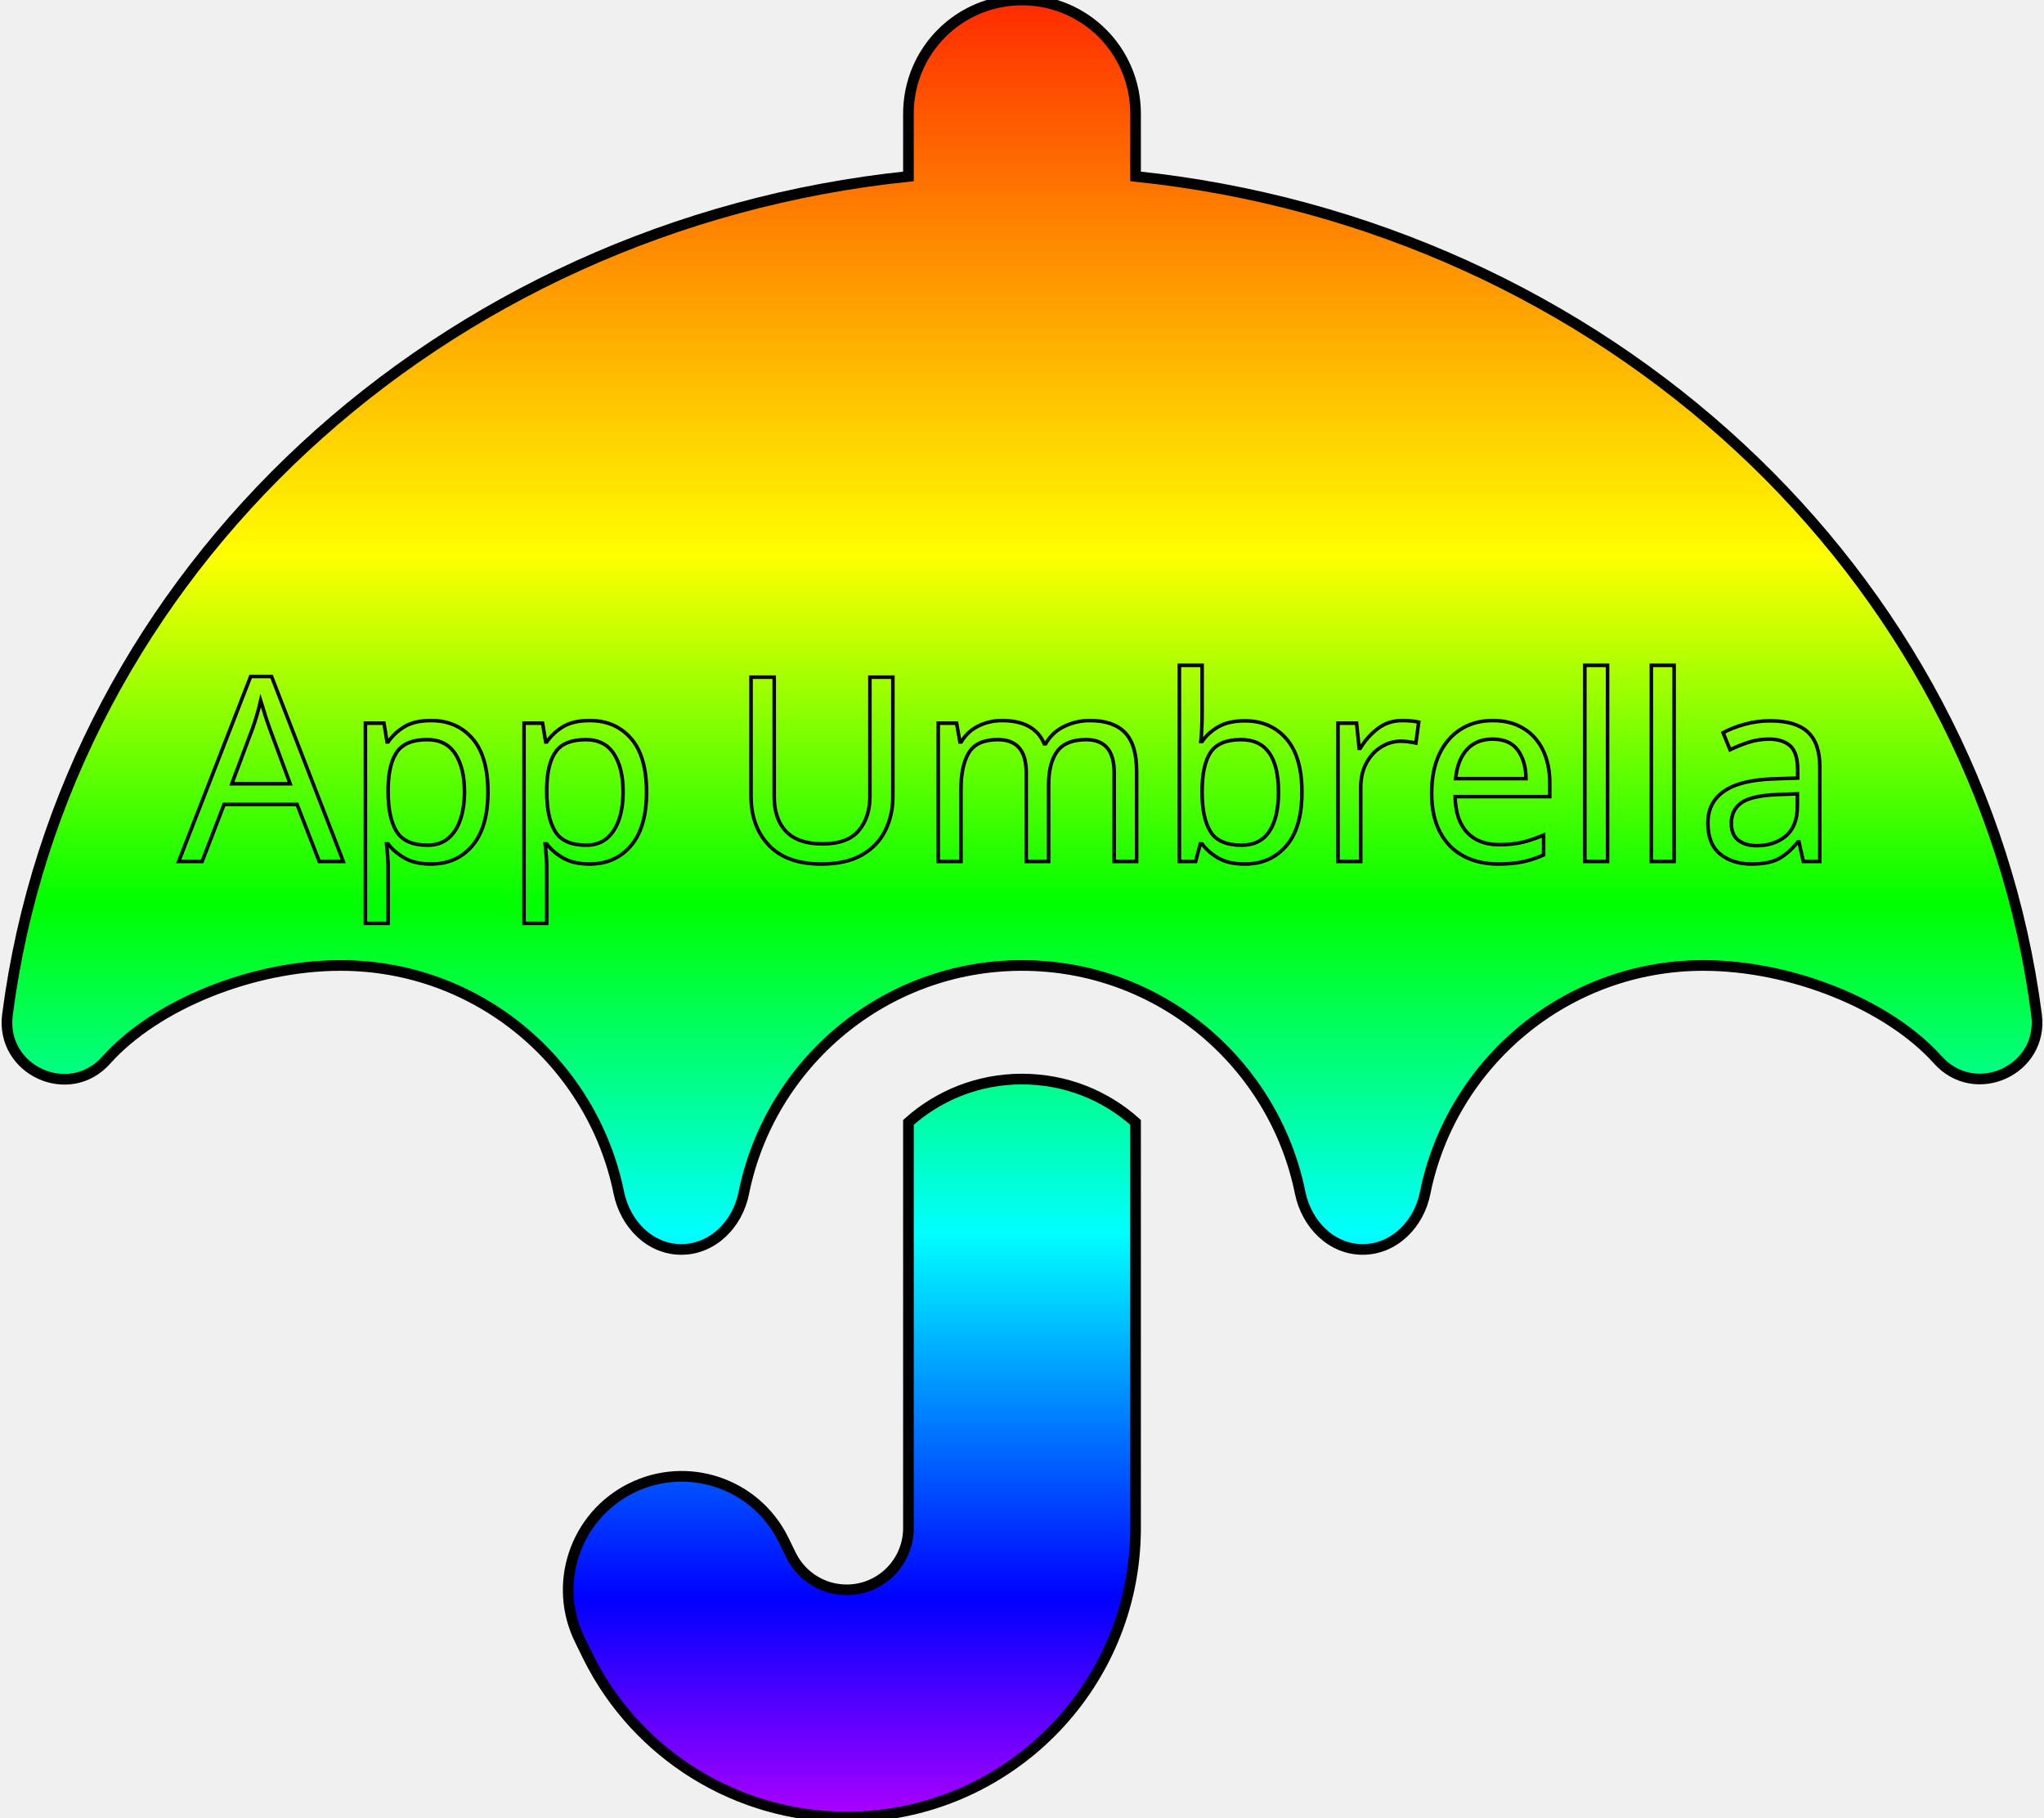
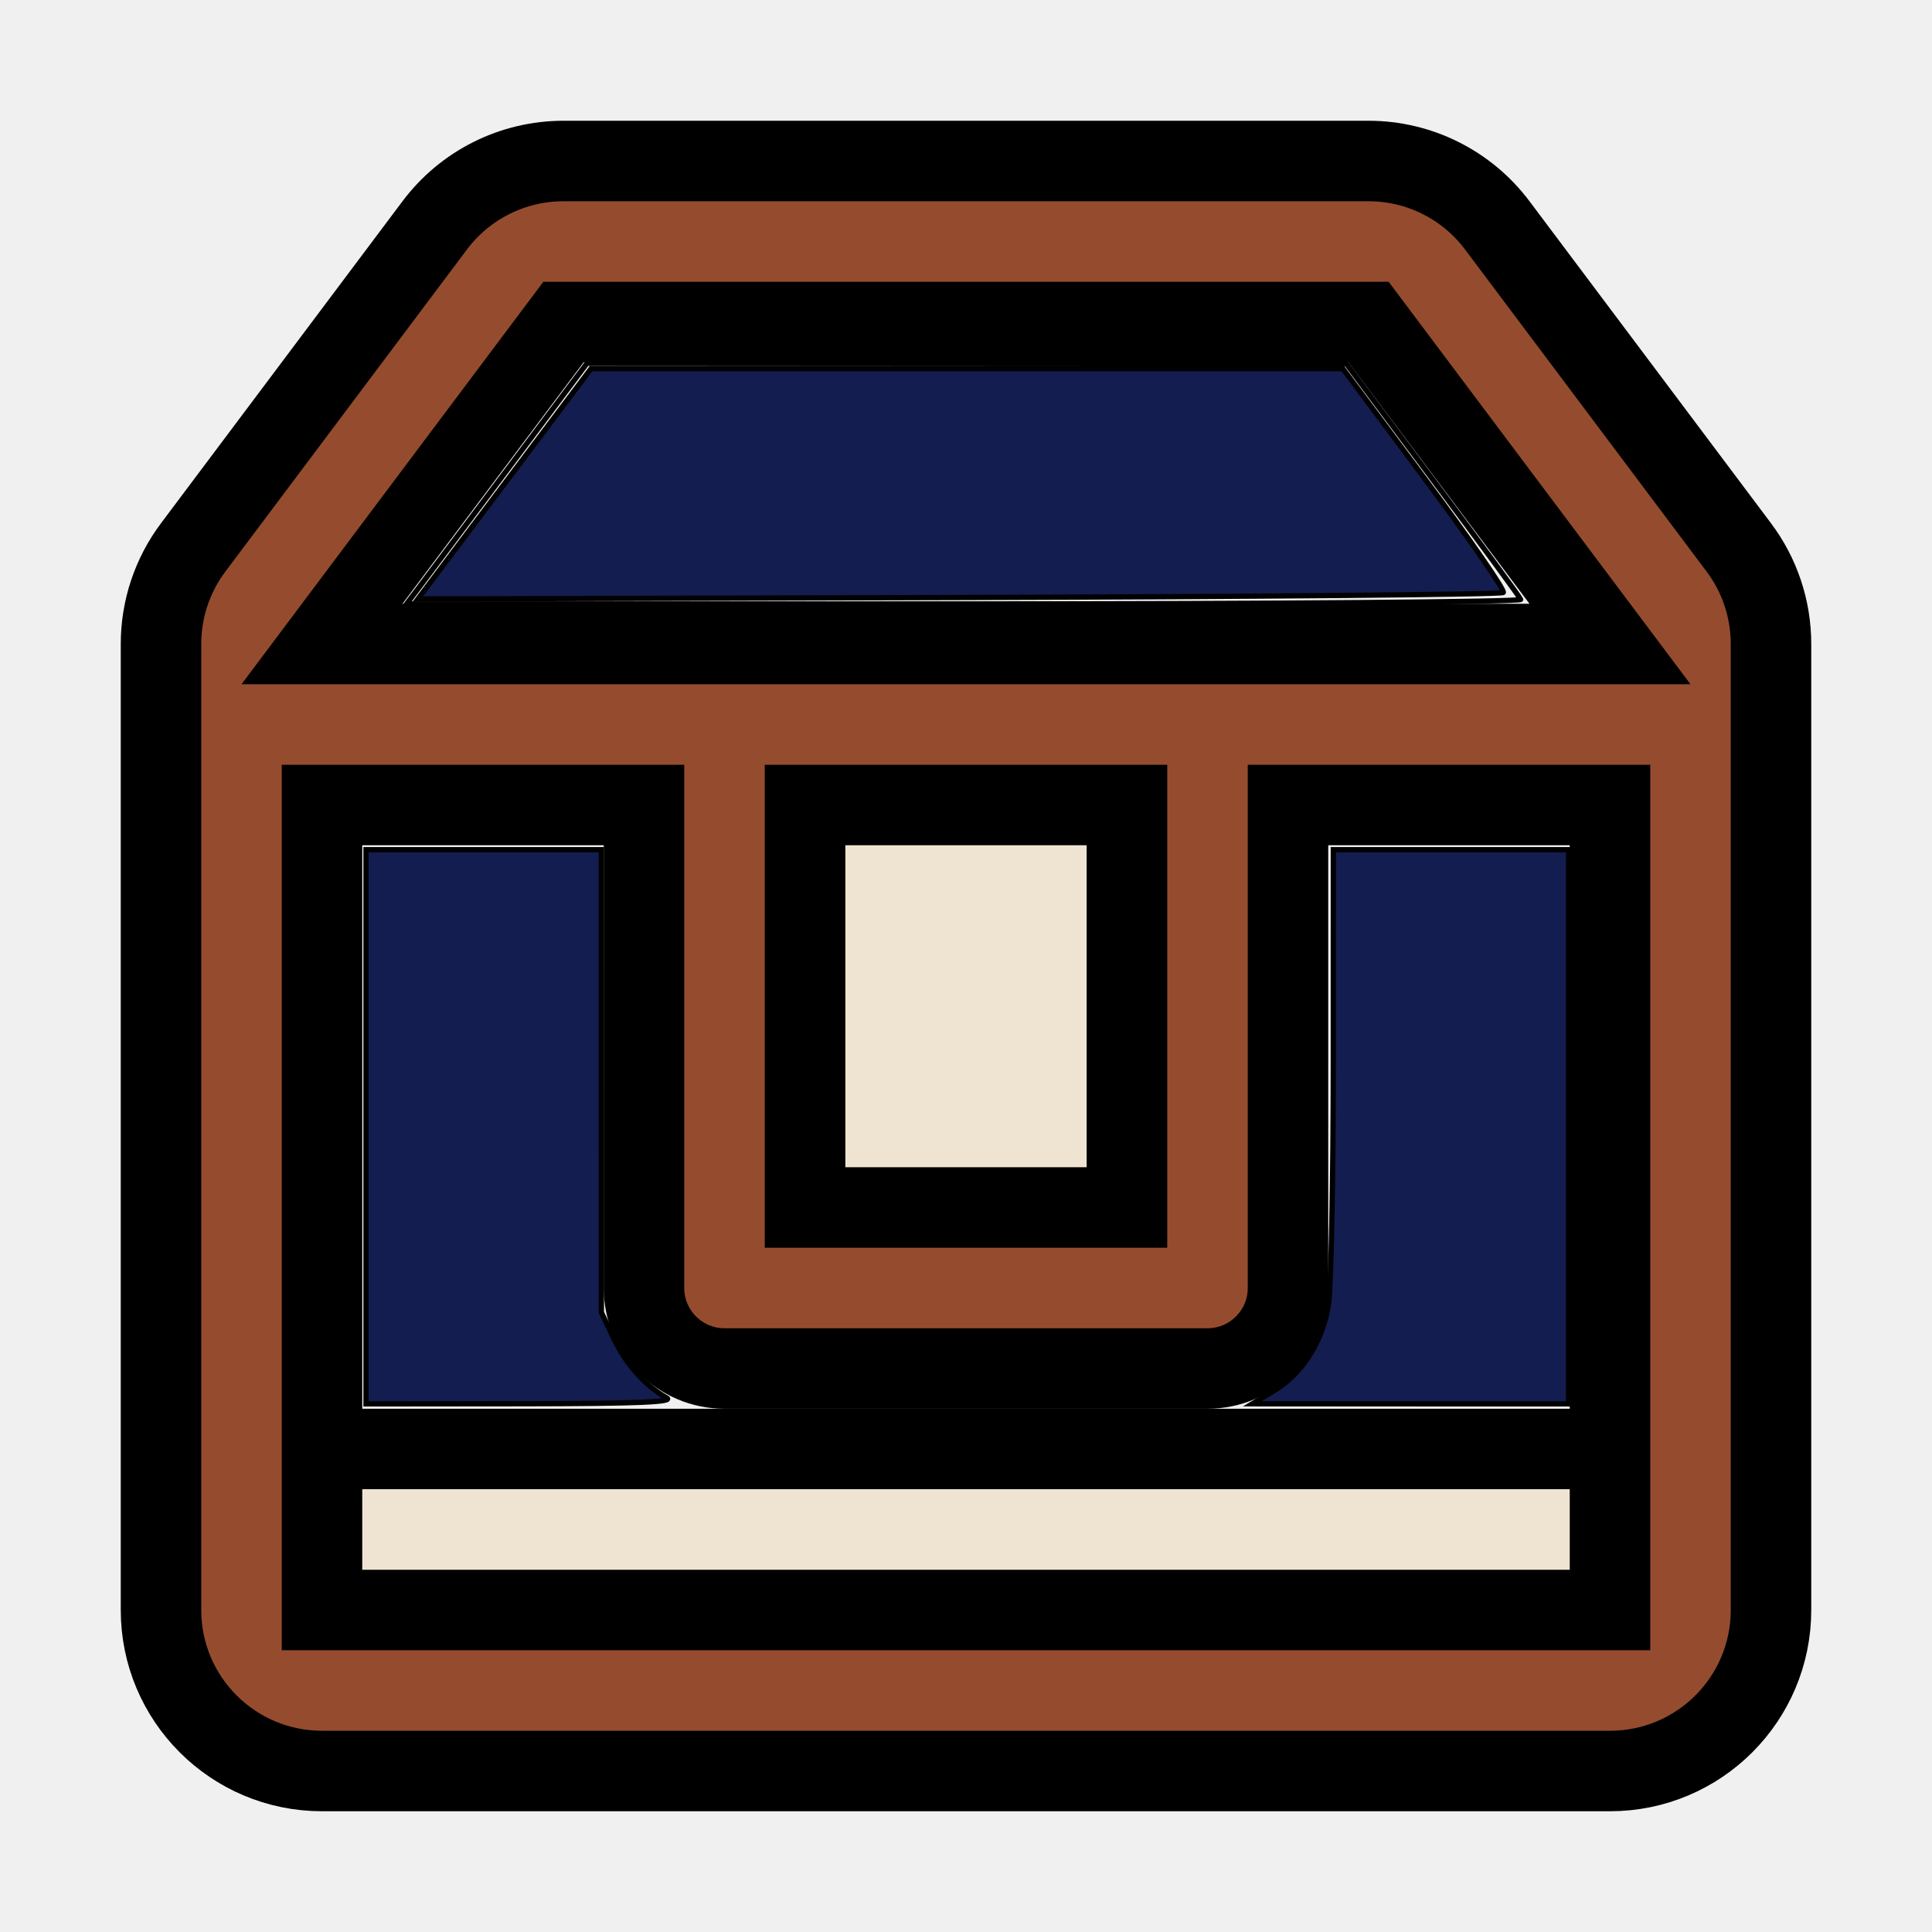
- <svg xmlns="http://www.w3.org/2000/svg" xmlns:xlink="http://www.w3.org/1999/xlink" viewBox="0 0 576 512" version="1.1" id="svg1">
-   <defs id="defs1">
-     <linearGradient id="linearGradient1">
-       <stop style="stop-color:#ff0000;stop-opacity:1;" offset="0" id="stop1" />
-       <stop style="stop-color:#ff8000;stop-opacity:1;" offset="0.159" id="stop2" />
-       <stop style="stop-color:#ffff00;stop-opacity:1;" offset="0.326" id="stop3" />
-       <stop style="stop-color:#00ff00;stop-opacity:1;" offset="0.498" id="stop4" />
-       <stop style="stop-color:#00ffff;stop-opacity:1;" offset="0.66" id="stop5" />
-       <stop style="stop-color:#0000ff;stop-opacity:1;" offset="0.84" id="stop6" />
-       <stop style="stop-color:#ff00ff;stop-opacity:1;" offset="1" id="stop7" />
-     </linearGradient>
-     <linearGradient xlink:href="#linearGradient1" id="linearGradient2" x1="288" y1="-30.094" x2="288" y2="541.994" gradientUnits="userSpaceOnUse" />
-   </defs>
-   <path d="M288 0c17.7 0 32 14.3 32 32l0 17.7C451.8 63.4 557.7 161 573.9 285.9c2 15.6-17.3 24.4-27.8 12.7C532.1 283 504.8 272 480 272c-38.7 0-71 27.5-78.4 64.1c-1.7 8.7-8.7 15.9-17.6 15.9s-15.8-7.2-17.6-15.9C359 299.5 326.7 272 288 272s-71 27.5-78.4 64.1c-1.7 8.7-8.7 15.9-17.6 15.9s-15.8-7.2-17.6-15.9C167 299.5 134.7 272 96 272c-24.8 0-52.1 11-66.1 26.7C19.4 310.4 .1 301.5 2.1 285.9C18.3 161 124.2 63.4 256 49.7L256 32c0-17.7 14.3-32 32-32zm0 304c12.3 0 23.5 4.6 32 12.2l0 114.3c0 45-36.5 81.4-81.4 81.4c-30.8 0-59-17.4-72.8-45l-2.3-4.7c-7.9-15.8-1.5-35 14.3-42.9s35-1.5 42.9 14.3l2.3 4.7c3 5.9 9 9.6 15.6 9.6c9.6 0 17.4-7.8 17.4-17.4l0-114.3c8.5-7.6 19.7-12.2 32-12.2z" id="path1" style="fill:url(#linearGradient2);fill-opacity:1;stroke:#000000;stroke-opacity:1;stroke-width:3;stroke-dasharray:none" />
-   <text xml:space="preserve" style="font-style:normal;font-variant:normal;font-weight:normal;font-stretch:normal;font-size:72.681px;font-family:sans-serif;-inkscape-font-specification:'sans-serif, Normal';font-variant-ligatures:normal;font-variant-caps:normal;font-variant-numeric:normal;font-variant-east-asian:normal;text-align:start;writing-mode:lr-tb;direction:ltr;text-anchor:start;fill:#000000;fill-opacity:0;stroke:#000000;stroke-width:1;stroke-dasharray:none;stroke-opacity:1" x="50.356" y="242.689" id="text7">
-     <tspan id="tspan7" x="50.356" y="242.689" style="stroke-width:1;fill:#000000;fill-opacity:0;stroke-dasharray:none">App Umbrella</tspan>
-   </text>
+ <svg xmlns="http://www.w3.org/2000/svg" xmlns:xlink="http://www.w3.org/1999/xlink" width="800px" height="800px" viewBox="0 0 24 24" fill="#000000" version="1.1" id="svg5">
+   <defs id="defs5" />
+   <g id="SVGRepo_bgCarrier" stroke-width="0" />
+   <g id="SVGRepo_tracerCarrier" stroke-linecap="round" stroke-linejoin="round" />
+   <g id="SVGRepo_iconCarrier" style="stroke:#000000;stroke-opacity:1">
+     <defs id="defs1">
+       <path id="box-a" d="M0,9 L18,9 L18,12 L0,12 L0,9 Z M7,0 L11,0 L11,7 L7,7 L7,0 Z" />
+       <path id="box-c" d="M14,8 L14,14 C14,14.552 13.552,15 13,15 L7,15 C6.448,15 6,14.552 6,14 L6,8 L2,8 L2,18 L18,18 L18,8 L14,8 Z M12,8 L8,8 L8,13 L12,13 L12,8 Z M2,6 L18,6 L15,2 L5,2 L2,6 Z M0,18 L0,6 C0,5.567 0.14,5.146 0.4,4.8 L3.4,0.8 C3.778,0.296 4.37,0 5,0 L15,0 C15.63,0 16.222,0.296 16.6,0.8 L19.6,4.8 C19.86,5.146 20,5.567 20,6 L20,18 C20,19.105 19.105,20 18,20 L2,20 C0.895,20 0,19.105 0,18 Z" />
+     </defs>
+     <g fill="none" fill-rule="evenodd" transform="translate(2 2)" id="g5" style="stroke:#000000;stroke-opacity:1">
+       <g transform="translate(1 7)" id="g3" style="stroke:#000000;stroke-opacity:1">
+         <mask id="box-b" fill="#ffffff">
+           <use xlink:href="#box-a" id="use1" />
+         </mask>
+         <use fill="#D8D8D8" xlink:href="#box-a" id="use2" style="stroke:#000000;stroke-opacity:1" />
+         <g fill="#EFE4D2" mask="url(#box-b)" id="g2" style="stroke:#000000;stroke-opacity:1">
+           <rect width="24" height="24" transform="translate(-3 -9)" id="rect2" style="stroke:#000000;stroke-opacity:1" />
+         </g>
+       </g>
+       <mask id="box-d" fill="#ffffff">
+         <use xlink:href="#box-c" id="use3" />
+       </mask>
+       <use fill="#000000" fill-rule="nonzero" xlink:href="#box-c" id="use4" style="stroke:#000000;stroke-opacity:1" />
+       <g fill="#954C2E" mask="url(#box-d)" id="g4" style="stroke:#000000;stroke-opacity:1">
+         <rect width="24" height="24" transform="translate(-2 -2)" id="rect4" style="stroke:#000000;stroke-opacity:1" />
+       </g>
+     </g>
+   </g>
+   <path style="fill:#8ed371;fill-opacity:0;stroke:#000000;stroke-width:2.165;stroke-opacity:1" d="m 173.668,243.031 c 2.918,-3.87 19.716,-26.279 37.331,-49.797 l 32.026,-42.76 157.243,0.087 157.243,0.087 35.724,47.853 c 19.648,26.319 36.049,48.689 36.446,49.71 0.399,1.026 -102.717,1.857 -230.298,1.857 H 168.363 Z" id="path14" transform="scale(0.03)" />
+   <path style="fill:#131d4f;fill-opacity:1;stroke:#000000;stroke-width:2.165;stroke-opacity:1" d="m 208.887,200.329 35.843,-47.69 h 155.663 155.663 l 33.947,45.625 c 18.671,25.094 33.288,46.285 32.483,47.091 -0.805,0.806 -102.259,1.735 -225.453,2.065 l -223.988,0.6 z" id="path15" transform="scale(0.03)" />
+   <path style="fill:#131d4f;fill-opacity:1;stroke:#000000;stroke-width:2.165;stroke-opacity:1" d="m 527.399,575.974 c 11.726,-7.029 20.175,-20.231 22.661,-35.409 1.107,-6.756 2.018,-51.986 2.025,-100.511 l 0.013,-88.227 h 48.714 48.714 v 114.75 114.75 l -65.494,-0.021 -65.494,-0.021 z" id="path22" transform="scale(0.03)" />
+   <path style="fill:#131d4f;fill-opacity:1;stroke:#000000;stroke-width:2.165;stroke-opacity:1" d="M 151.556,466.576 V 351.827 h 48.714 48.714 l 0.021,95.805 0.021,95.805 5.118,10.825 c 4.993,10.561 13.171,19.725 21.904,24.543 3.238,1.787 -11.912,2.406 -60.081,2.455 l -64.411,0.066 z" id="path23" transform="scale(0.03)" />
</svg>
